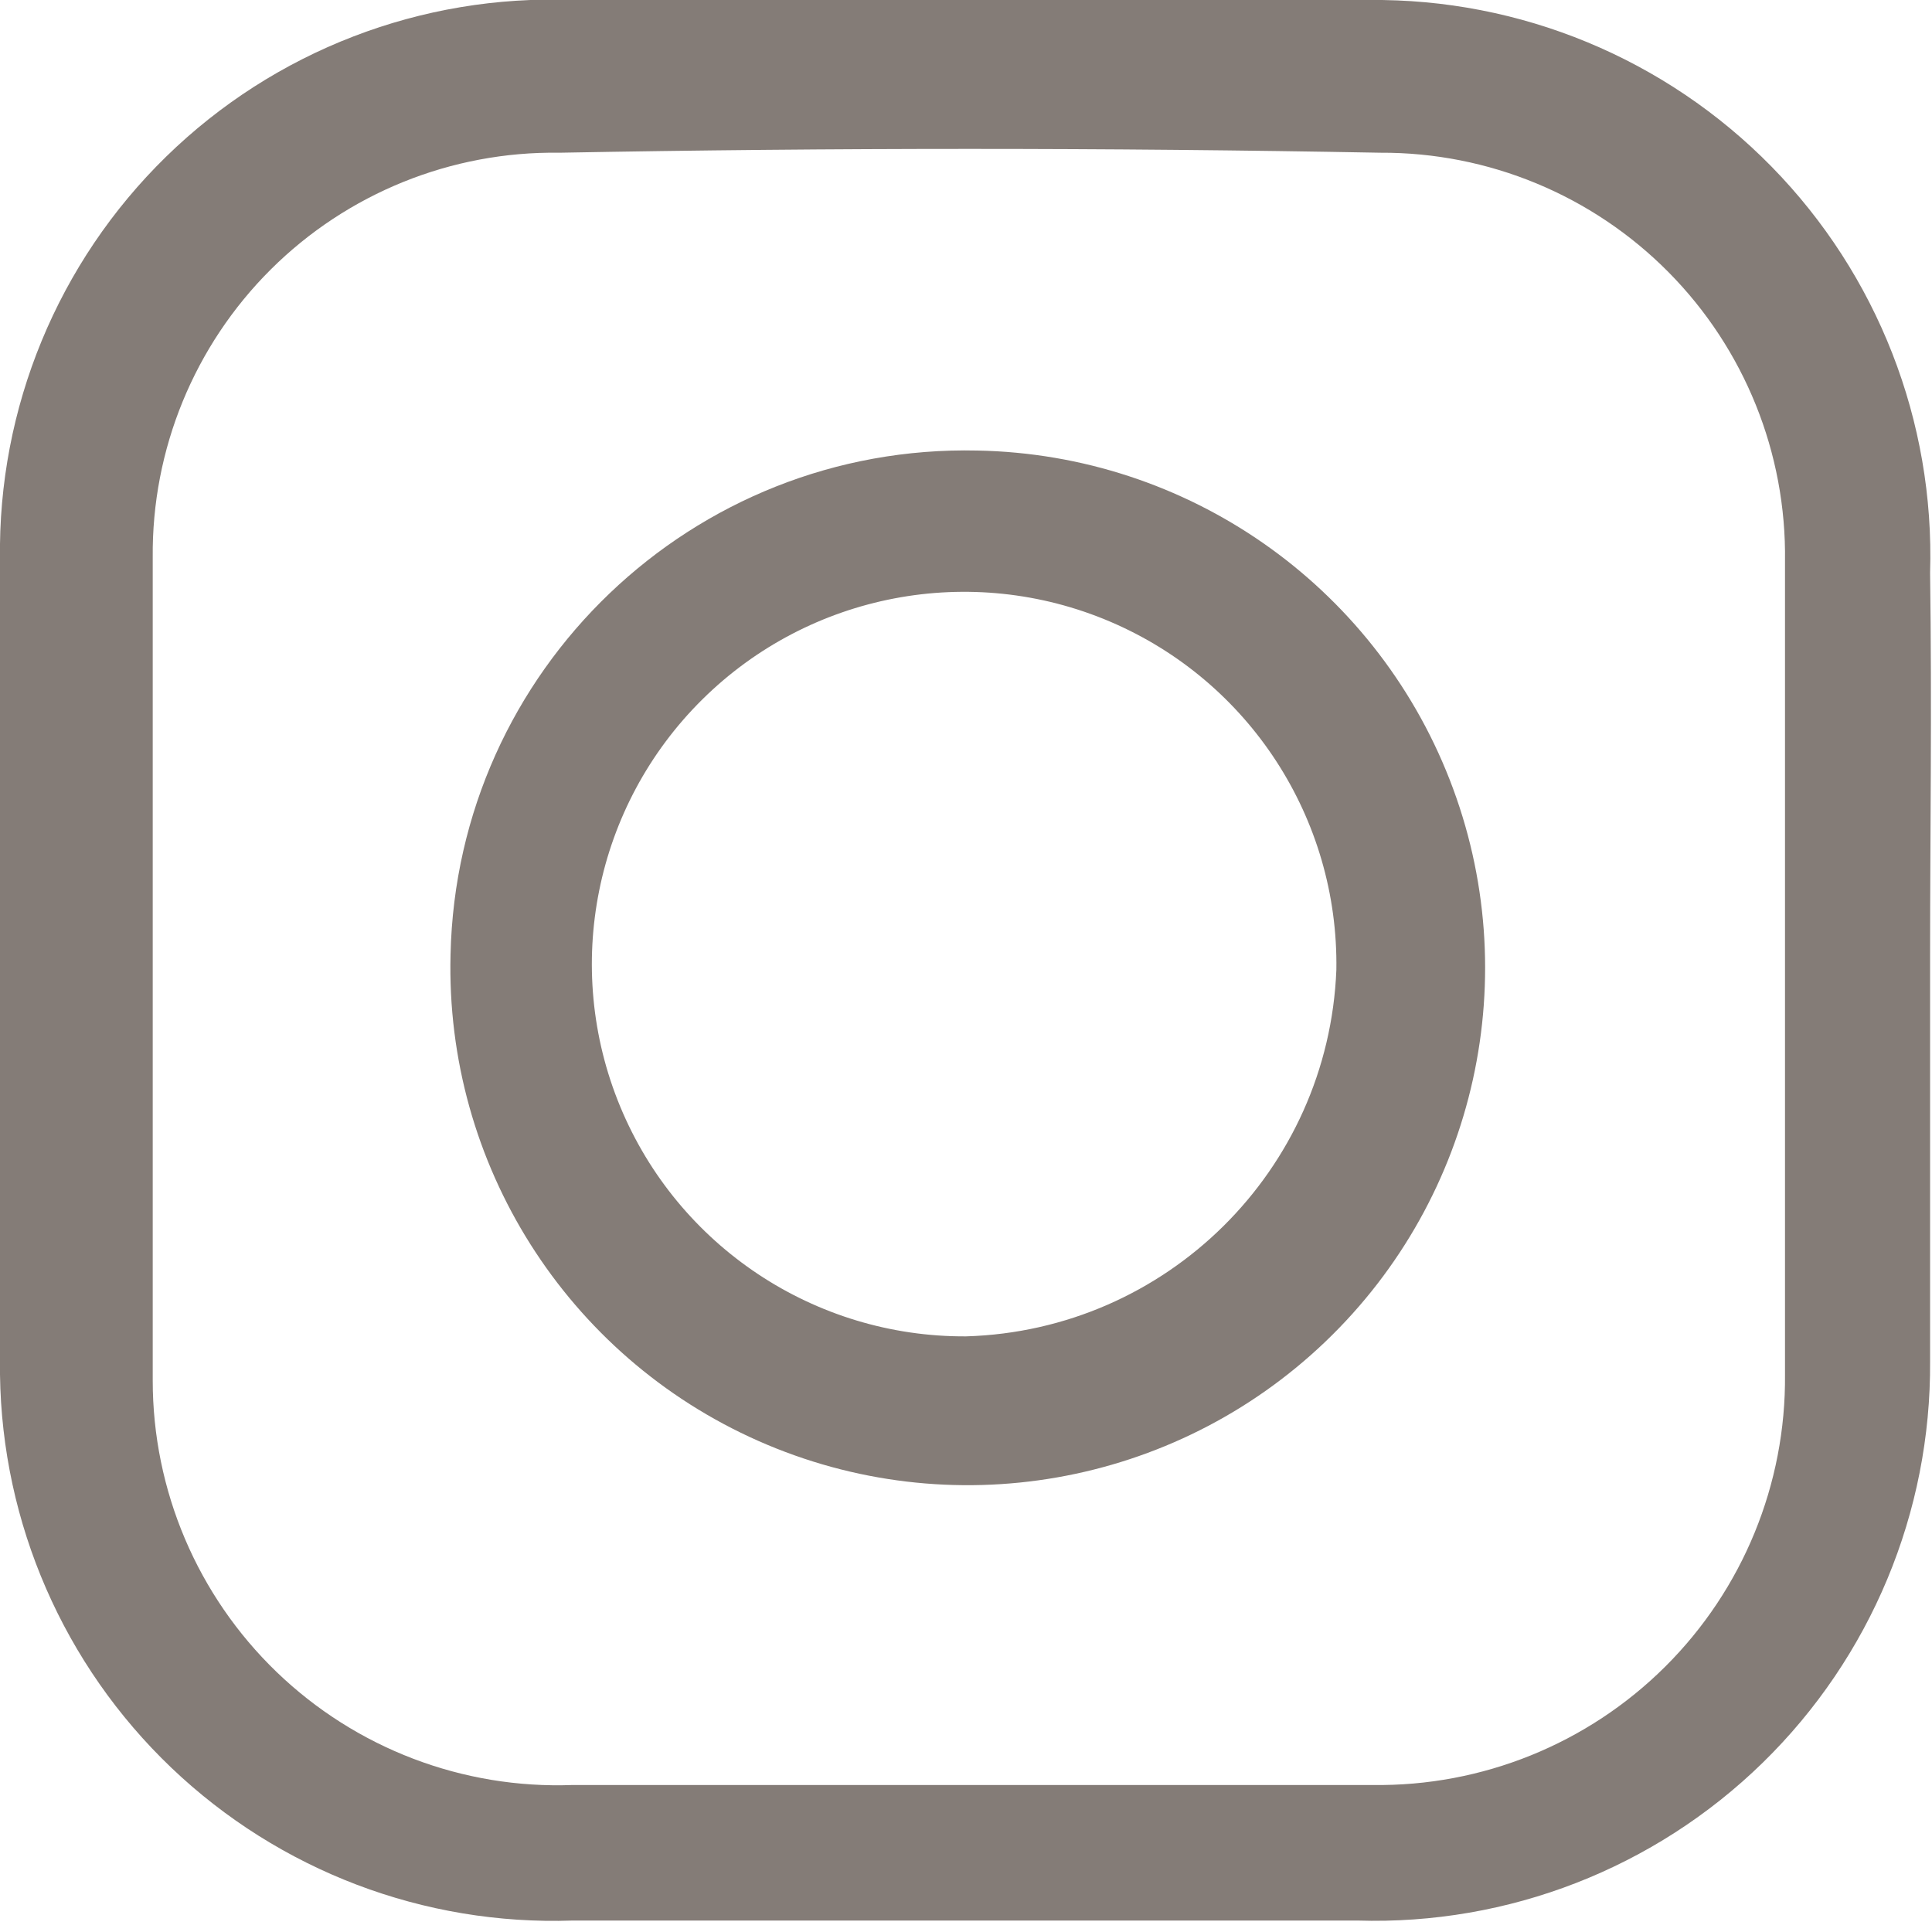
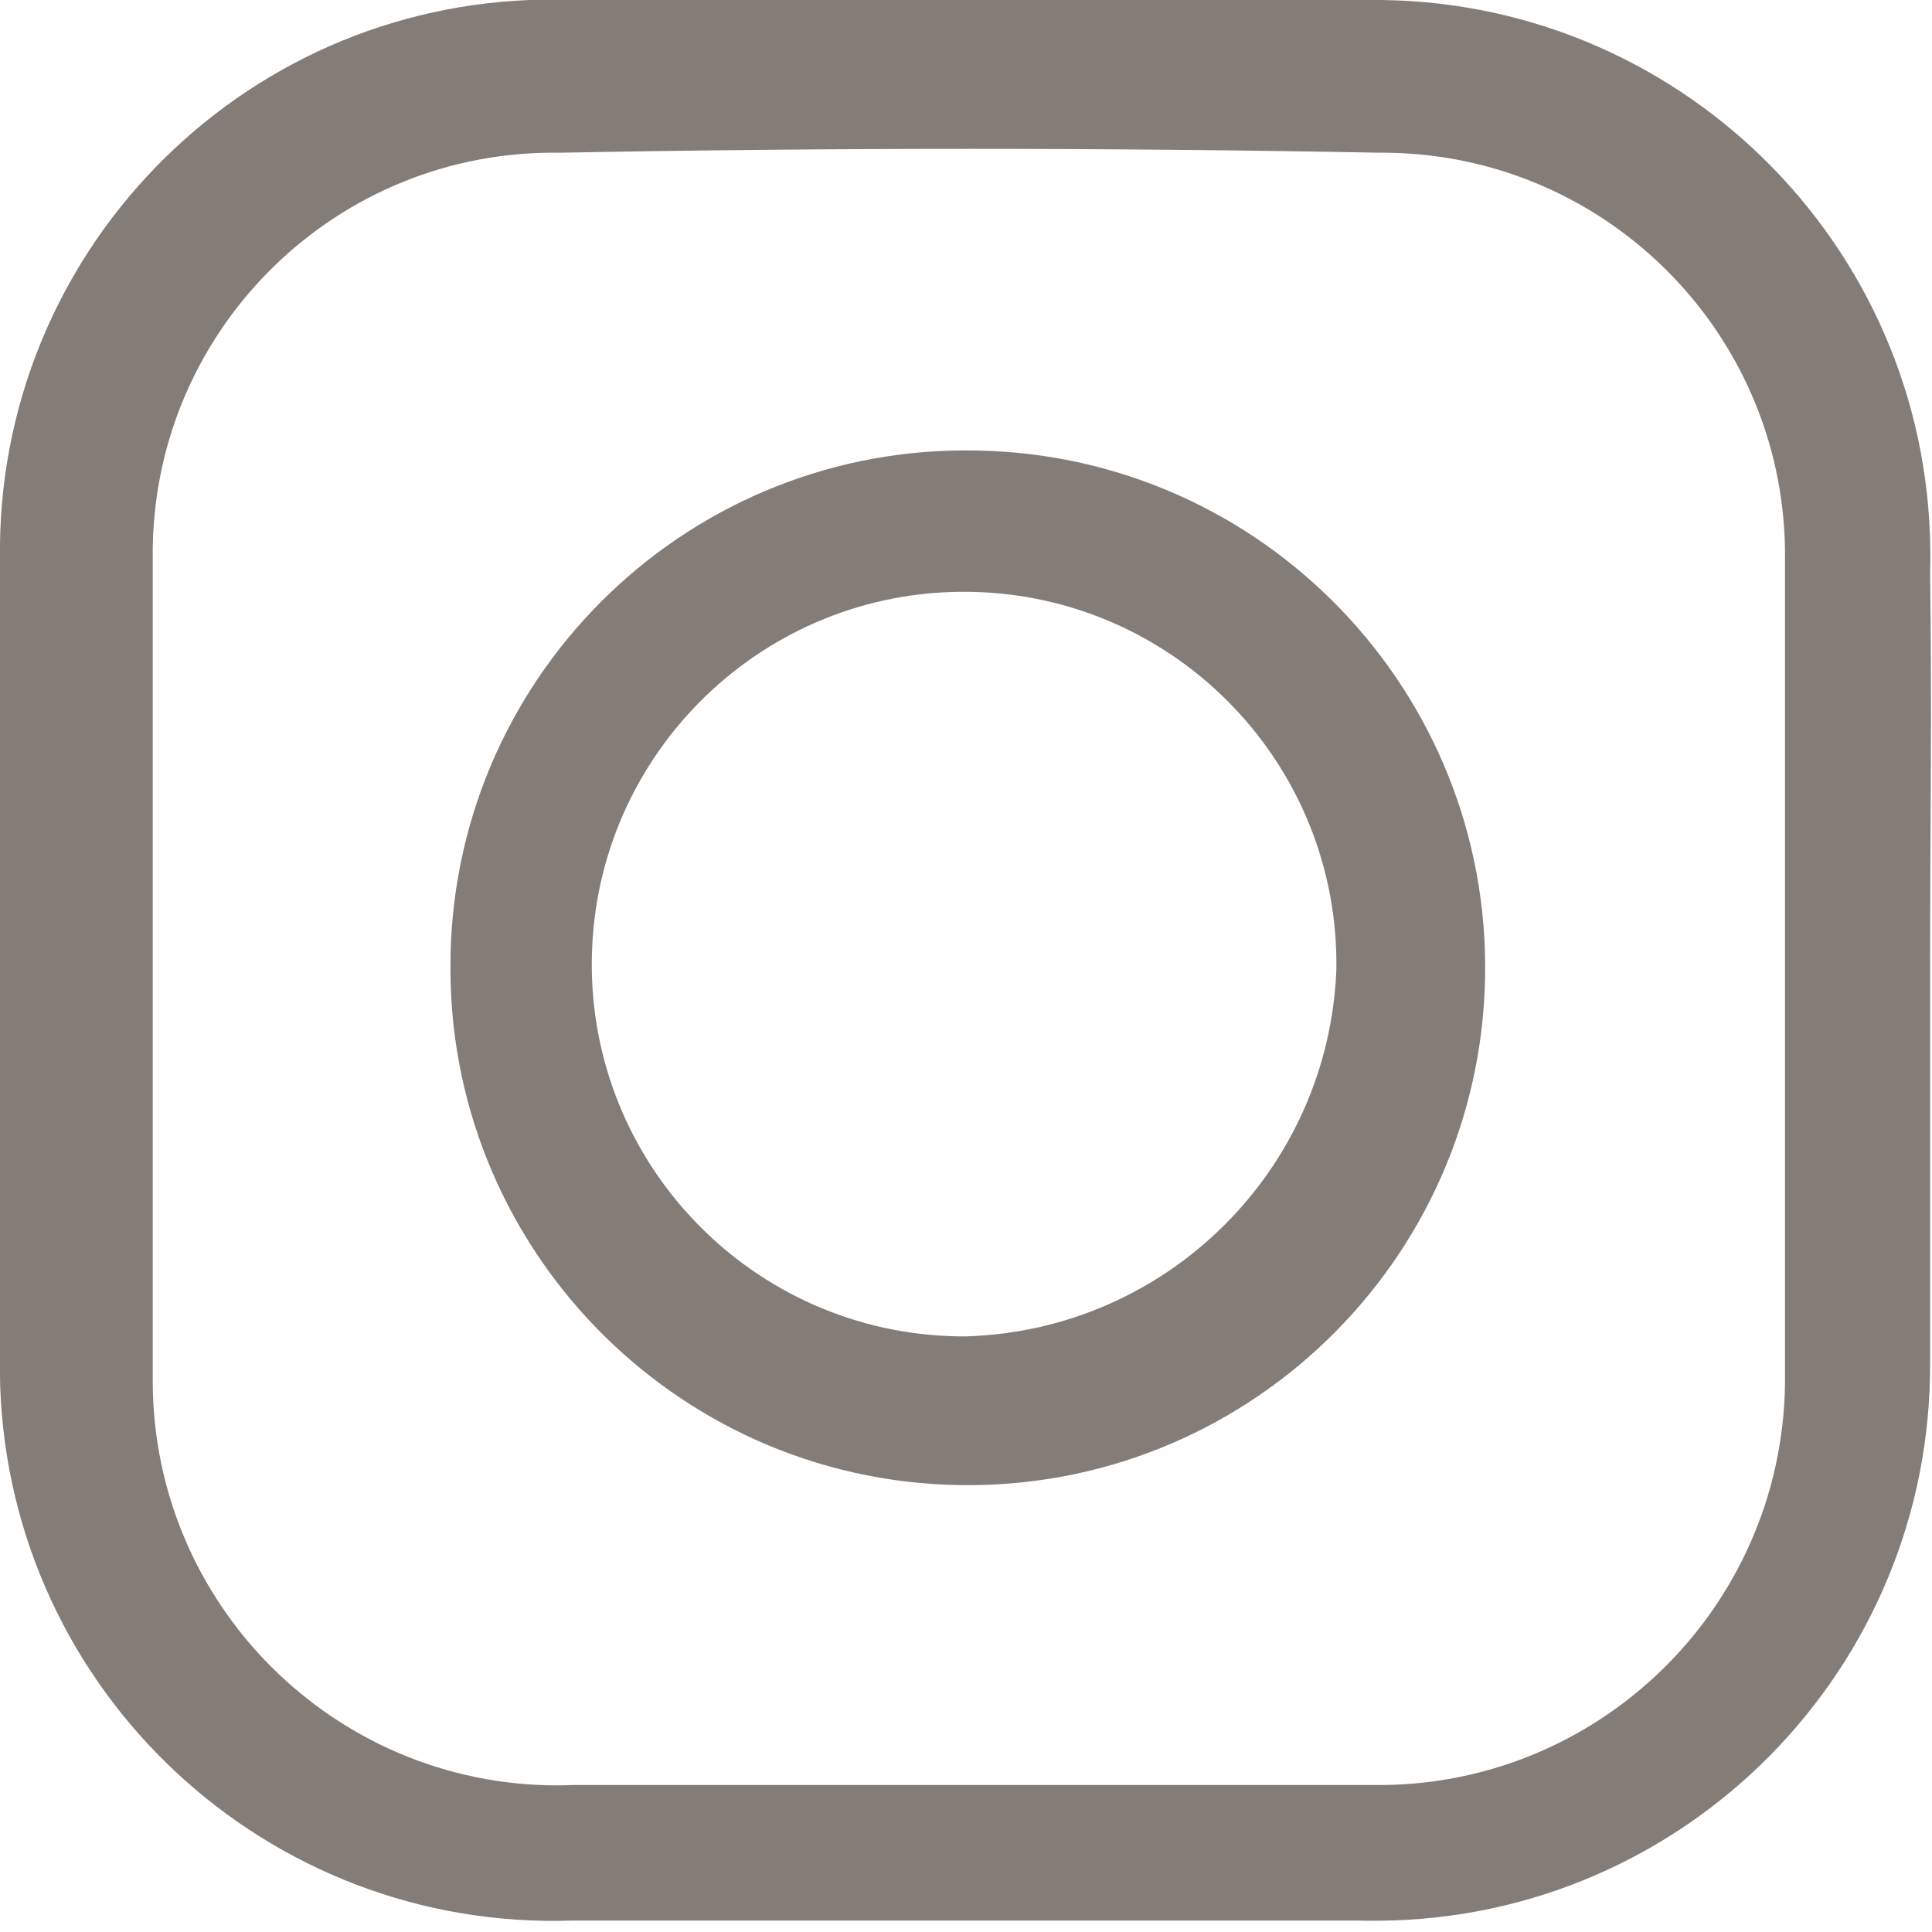
- <svg xmlns="http://www.w3.org/2000/svg" viewBox="0 0 10.12 10.12">
-   <defs>
-     <style>.cls-1{fill:#847c77;}</style>
-   </defs>
-   <g id="Layer_2" data-name="Layer 2">
-     <g id="Layer_1-2" data-name="Layer 1">
+ <svg xmlns="http://www.w3.org/2000/svg" version="1.1" id="Layer_1" x="0px" y="0px" viewBox="0 0 10.12 10.12" enable-background="new 0 0 10.12 10.12" xml:space="preserve">
+   <g id="Layer_2">
+     <g id="Layer_1-2">
      <g id="tpFHtQ">
-         <path class="cls-1" d="M10.11,5c0,.71,0,1.42,0,2.13a2.91,2.91,0,0,1-3,2.93H3A2.9,2.9,0,0,1,0,7.2Q0,5.06,0,2.93A2.89,2.89,0,0,1,3,0Q5.06,0,7.17,0a2.91,2.91,0,0,1,2.94,3C10.12,3.72,10.11,4.38,10.11,5ZM5.06,9.35c.71,0,1.42,0,2.13,0A2.13,2.13,0,0,0,9.35,7.2q0-2.13,0-4.26A2.11,2.11,0,0,0,7.23.8Q5.08.76,2.93.8A2.1,2.1,0,0,0,.8,2.92q0,2.15,0,4.31A2.12,2.12,0,0,0,3,9.35Z" />
-         <path class="cls-1" d="M5.12,2.36A2.71,2.71,0,1,1,2.36,5,2.7,2.7,0,0,1,5.12,2.36ZM7,5.08A1.95,1.95,0,1,0,5.06,7,2,2,0,0,0,7,5.08Z" />
+         <path fill="#847C77" d="M10.11,5c0,0.71,0,1.42,0,2.13     c0.012,1.607-1.281,2.92-2.889,2.931c-0.037,0-0.074-0-0.111-0.001H3     c-1.601,0.055-2.943-1.197-2.999-2.798C0.001,7.241,0,7.221,0,7.2     c0-1.427,0-2.85,0-4.27c-0.023-1.596,1.252-2.909,2.848-2.932     C2.898-0.003,2.949-0.002,3,0c1.373,0,2.763,0,4.17,0     c1.607-0.017,2.924,1.271,2.941,2.878C10.112,2.919,10.111,2.959,10.11,3     C10.12,3.72,10.11,4.38,10.11,5z M5.06,9.35c0.71,0,1.42,0,2.13,0     C8.366,9.367,9.333,8.427,9.35,7.25c0-0.017,0-0.034,0-0.05     c0-1.42,0-2.84,0-4.26c0.017-1.165-0.915-2.123-2.08-2.14     C7.257,0.8,7.243,0.8,7.23,0.8c-1.433-0.027-2.867-0.027-4.3,0     C1.77,0.783,0.817,1.71,0.8,2.87C0.8,2.886,0.8,2.903,0.8,2.92     c0,1.433,0,2.87,0,4.31C0.799,8.401,1.748,9.351,2.918,9.352     C2.946,9.352,2.973,9.351,3,9.35H5.06z" />
+         <path fill="#847C77" d="M5.12,2.36c1.496,0.028,2.687,1.264,2.659,2.76     c-0.028,1.496-1.264,2.687-2.76,2.659S2.331,6.515,2.36,5.019     C2.36,5.012,2.36,5.006,2.36,5c0.033-1.491,1.268-2.673,2.759-2.64     C5.119,2.36,5.12,2.36,5.12,2.36z M7,5.08     c0.017-1.077-0.843-1.963-1.92-1.98S3.117,3.943,3.1,5.02     S3.943,6.983,5.02,7C5.034,7,5.047,7,5.06,7     C6.111,6.969,6.958,6.13,7,5.08z" />
      </g>
    </g>
  </g>
</svg>
